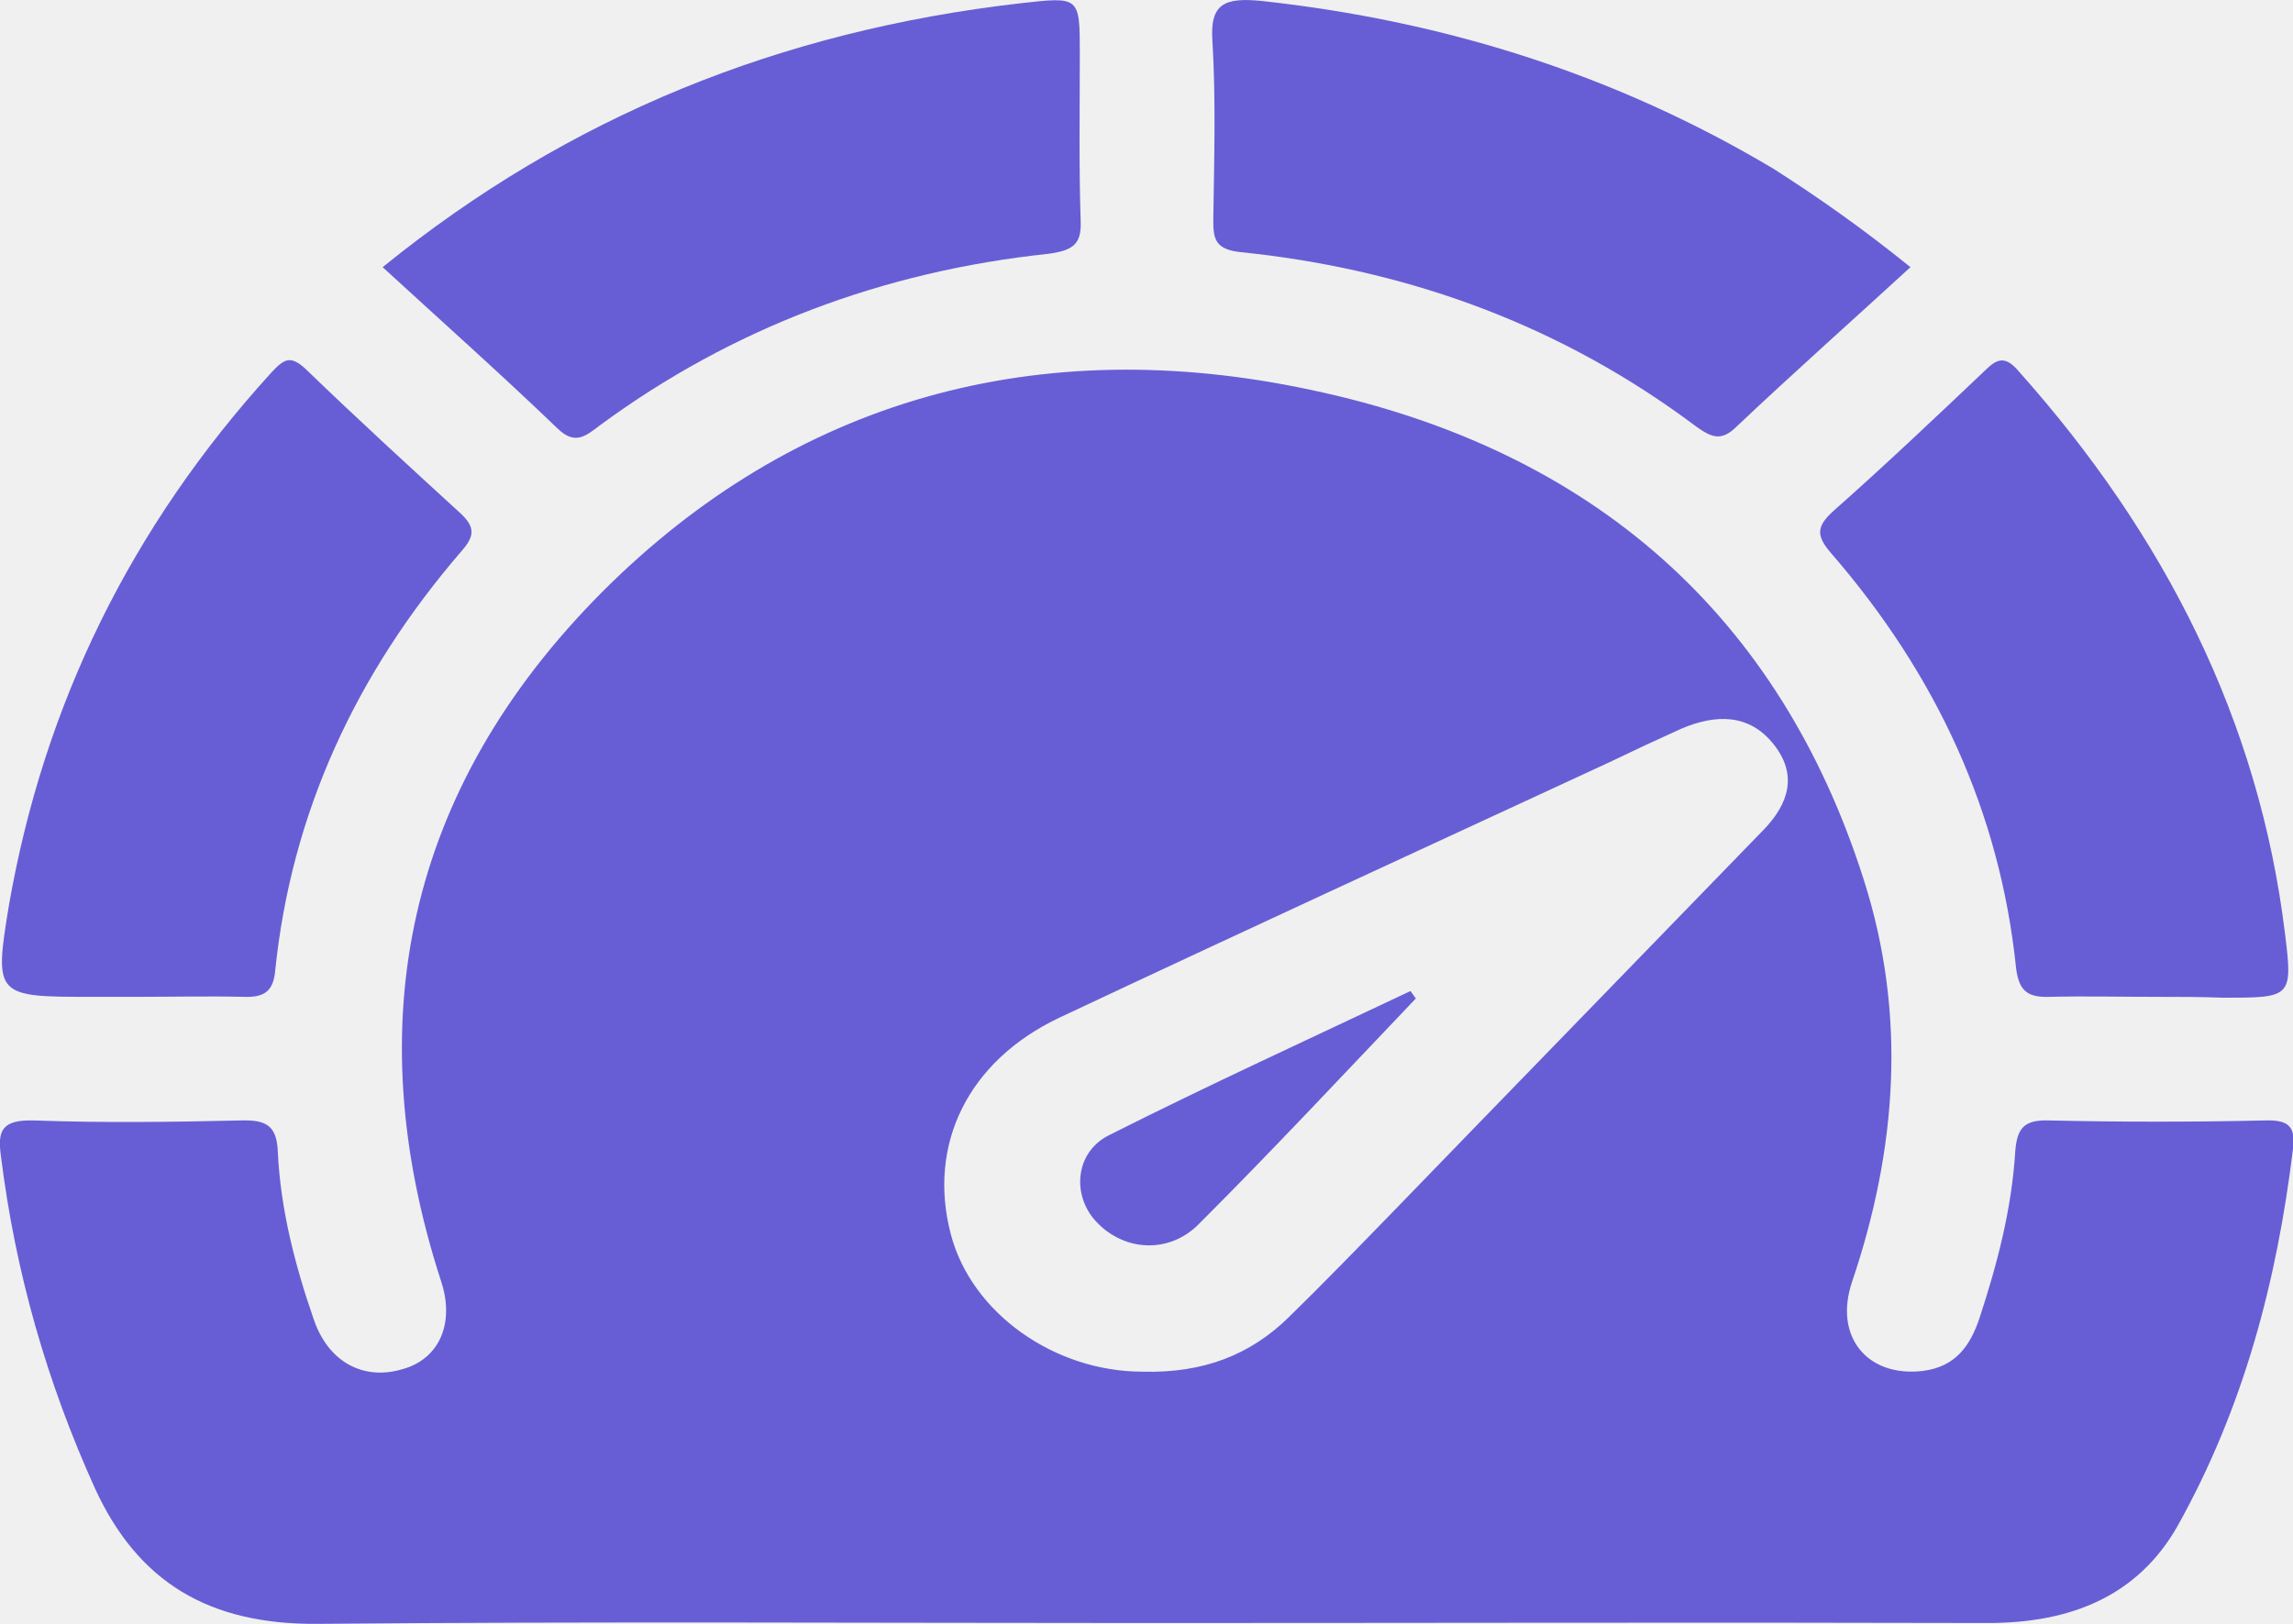
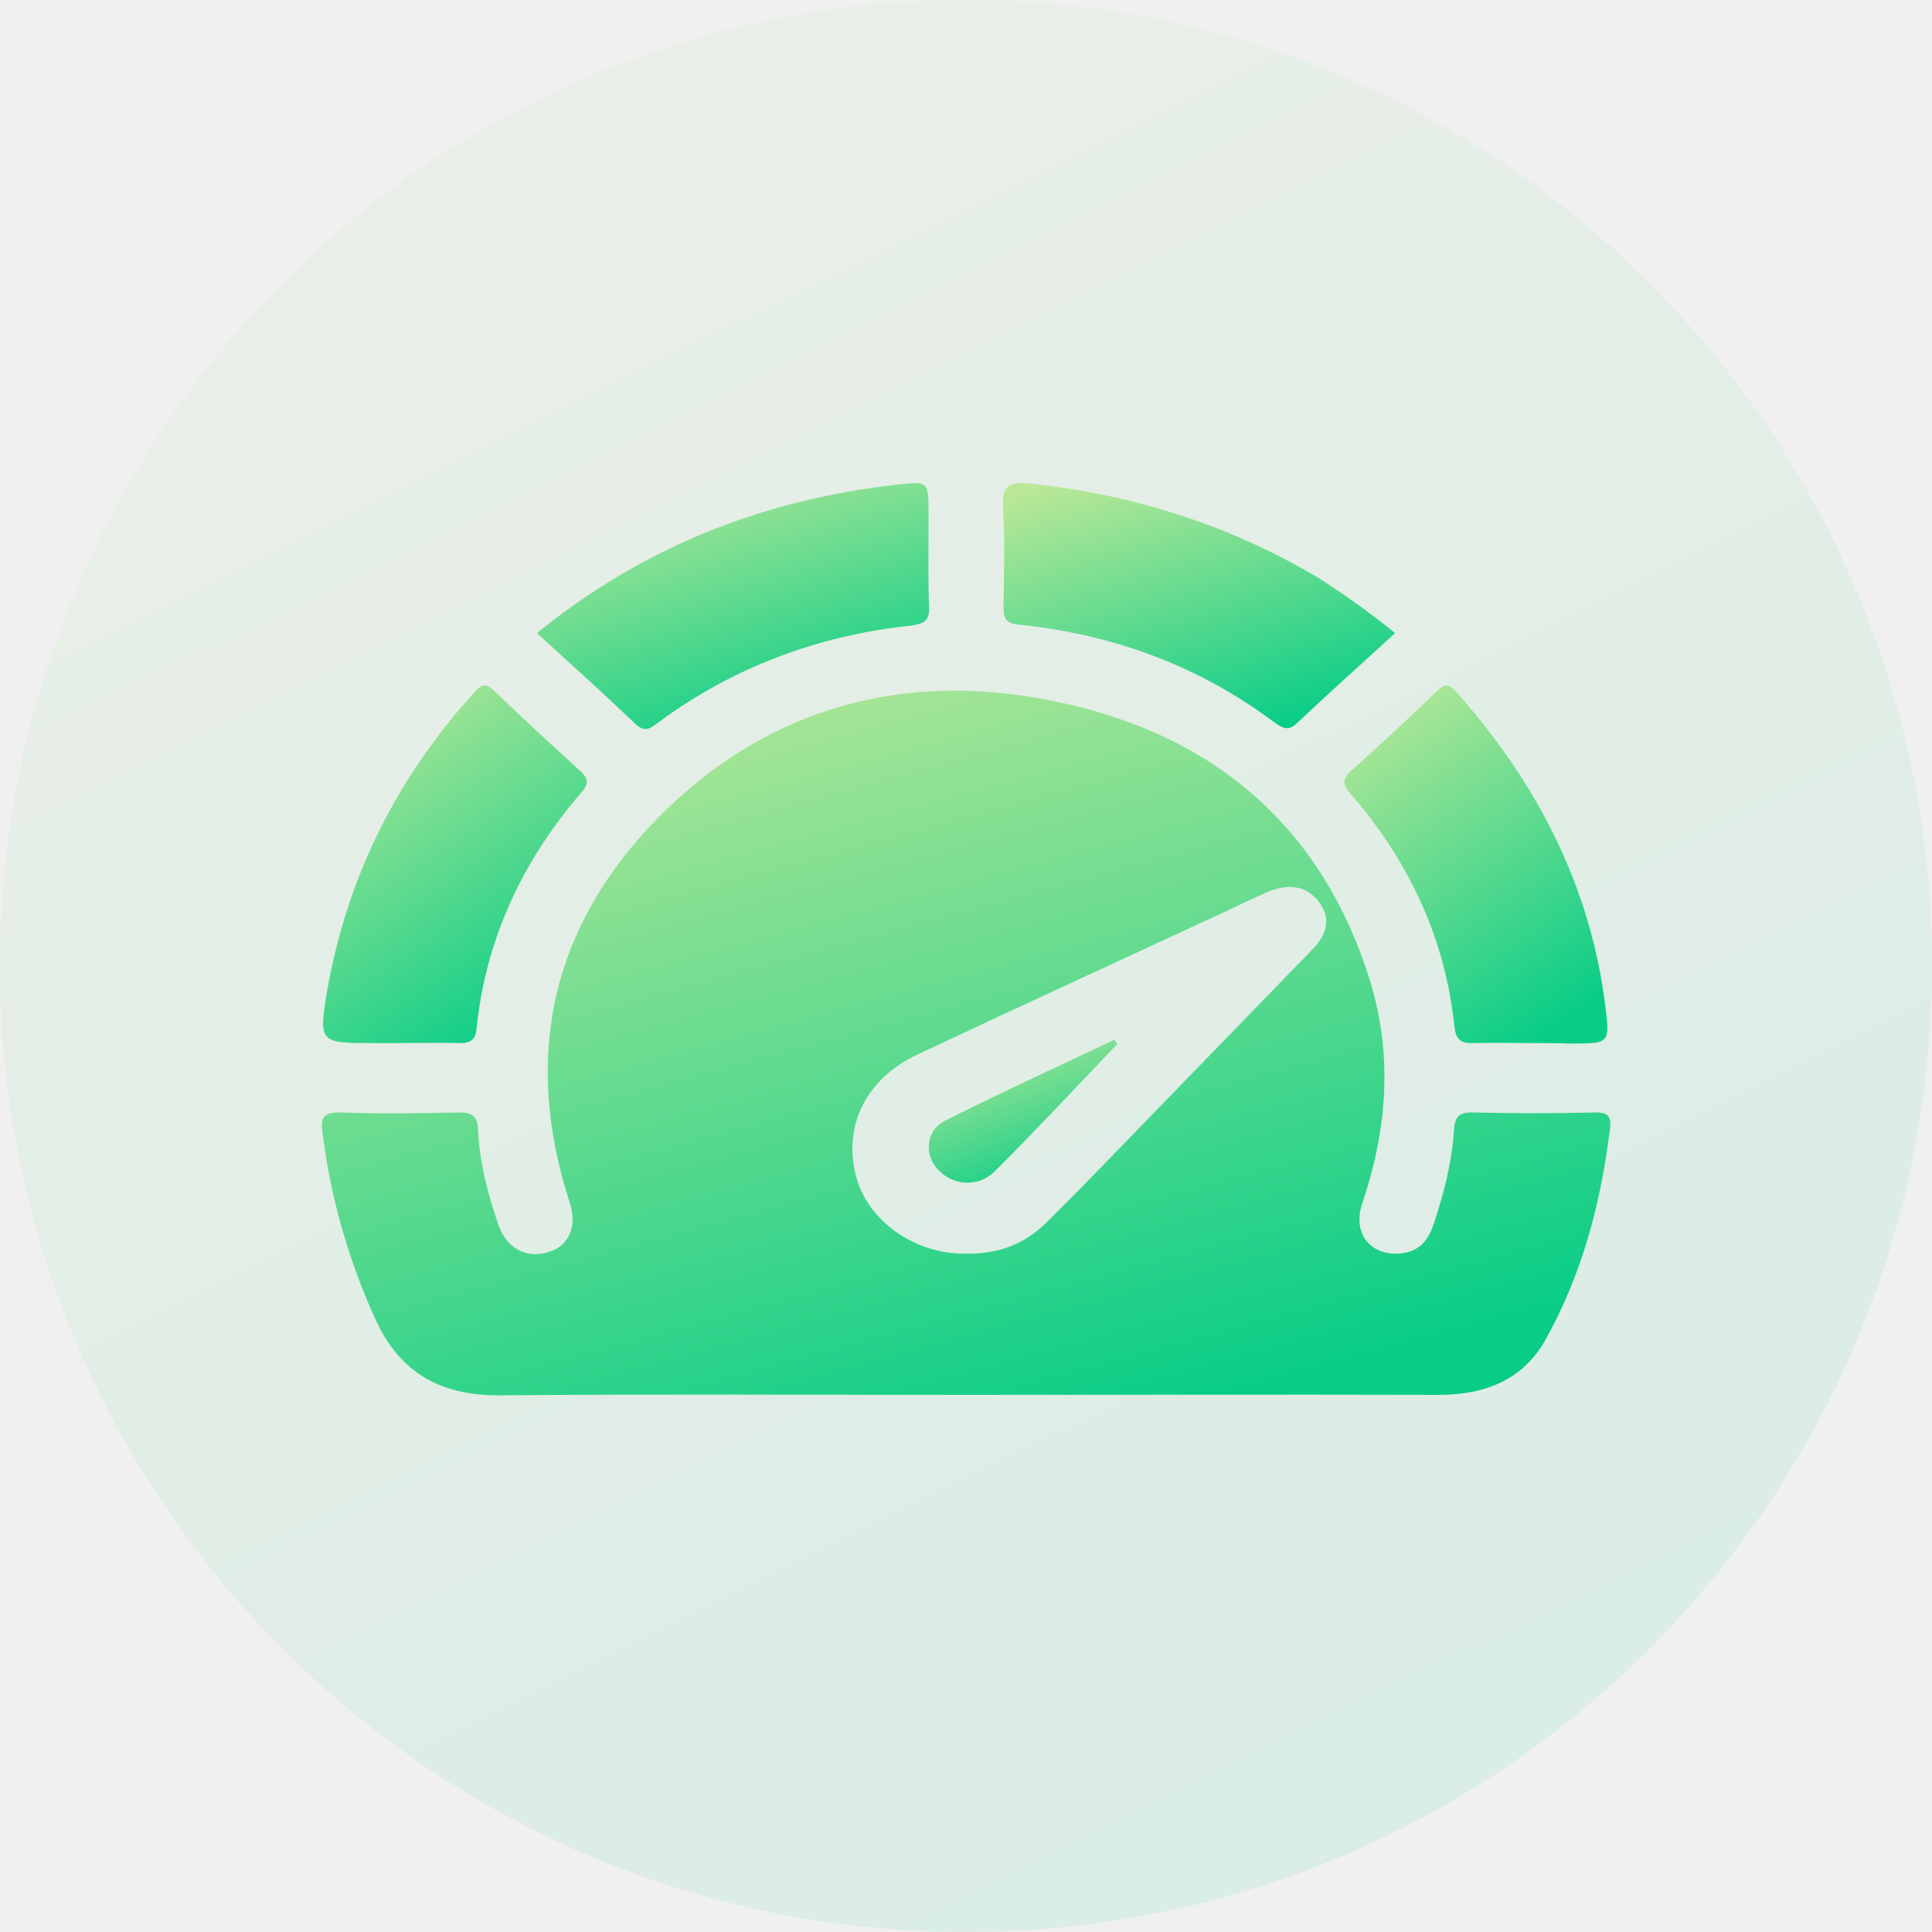
- <svg xmlns="http://www.w3.org/2000/svg" width="24" height="17" viewBox="0 0 24 17" fill="none">
-   <g clip-path="url(#clip0_2093_16726)">
-     <path d="M11.996 16.991C9.107 16.991 6.209 16.974 3.321 17C2.186 17.009 1.445 16.563 0.995 15.584C0.488 14.465 0.16 13.312 0.01 12.105C-0.028 11.834 0.019 11.721 0.357 11.73C1.079 11.756 1.792 11.747 2.514 11.73C2.786 11.721 2.898 11.782 2.908 12.062C2.936 12.656 3.086 13.242 3.283 13.81C3.433 14.255 3.799 14.457 4.212 14.334C4.596 14.229 4.765 13.854 4.615 13.408C3.743 10.716 4.249 8.26 6.303 6.197C8.31 4.187 10.861 3.47 13.722 4.082C16.695 4.711 18.636 6.468 19.508 9.212C19.958 10.62 19.855 12.027 19.386 13.416C19.189 13.993 19.546 14.422 20.127 14.352C20.474 14.308 20.624 14.081 20.718 13.801C20.905 13.233 21.056 12.656 21.093 12.053C21.112 11.808 21.187 11.721 21.45 11.73C22.2 11.747 22.95 11.747 23.7 11.73C23.954 11.721 24.029 11.791 24 12.027C23.832 13.408 23.485 14.736 22.791 15.977C22.378 16.703 21.684 16.991 20.812 16.991C17.867 16.983 14.931 16.991 11.996 16.991ZM11.958 14.36C12.605 14.378 13.093 14.177 13.487 13.792C13.853 13.434 14.209 13.067 14.566 12.7C15.86 11.363 17.163 10.025 18.458 8.688C18.73 8.408 18.814 8.102 18.561 7.788C18.308 7.473 17.961 7.473 17.595 7.63C17.342 7.744 17.098 7.858 16.845 7.98C14.922 8.871 12.999 9.754 11.086 10.655C10.13 11.109 9.707 11.983 9.951 12.918C10.167 13.749 11.039 14.36 11.958 14.36Z" fill="#675ED5" />
-     <path d="M4.005 2.797C5.965 1.206 8.178 0.323 10.673 0.035C11.302 -0.035 11.302 -0.044 11.302 0.568C11.302 1.154 11.292 1.73 11.311 2.316C11.32 2.552 11.236 2.622 10.973 2.657C9.238 2.841 7.663 3.435 6.284 4.449C6.134 4.562 6.021 4.667 5.834 4.484C5.233 3.907 4.624 3.365 4.005 2.797Z" fill="#675ED5" />
-     <path d="M19.996 2.797C19.377 3.365 18.767 3.907 18.176 4.466C18.017 4.624 17.914 4.58 17.754 4.466C16.357 3.417 14.762 2.823 12.99 2.64C12.718 2.613 12.699 2.5 12.699 2.307C12.708 1.678 12.727 1.049 12.69 0.428C12.662 0.035 12.821 -0.026 13.196 0.009C15.128 0.218 16.919 0.787 18.561 1.766C19.039 2.071 19.499 2.395 19.996 2.797Z" fill="#675ED5" />
-     <path d="M1.398 10.436C1.257 10.436 1.117 10.436 0.976 10.436C-0.046 10.436 -0.065 10.436 0.094 9.474C0.46 7.377 1.37 5.515 2.842 3.898C2.974 3.758 3.039 3.715 3.199 3.863C3.733 4.379 4.277 4.877 4.821 5.375C4.981 5.524 4.962 5.62 4.831 5.769C3.724 7.053 3.049 8.513 2.88 10.165C2.861 10.366 2.777 10.445 2.552 10.436C2.186 10.427 1.792 10.436 1.398 10.436Z" fill="#675ED5" />
-     <path d="M22.575 10.436C22.2 10.436 21.825 10.427 21.45 10.436C21.206 10.445 21.131 10.357 21.102 10.139C20.934 8.504 20.268 7.062 19.161 5.786C19.011 5.611 19.011 5.515 19.18 5.358C19.724 4.877 20.249 4.379 20.774 3.881C20.905 3.75 20.99 3.723 21.131 3.889C22.659 5.603 23.644 7.543 23.916 9.772C24 10.445 23.982 10.445 23.269 10.445C23.044 10.436 22.809 10.436 22.575 10.436Z" fill="#675ED5" />
-     <path d="M14.819 10.453C14.069 11.24 13.319 12.044 12.549 12.813C12.24 13.128 11.771 13.102 11.48 12.796C11.218 12.525 11.246 12.07 11.602 11.887C12.643 11.362 13.712 10.873 14.763 10.375C14.781 10.401 14.8 10.427 14.819 10.453Z" fill="#675ED5" />
+ <svg xmlns="http://www.w3.org/2000/svg" width="36" height="36" viewBox="0 0 36 36" fill="none">
+   <circle cx="18" cy="18" r="18" fill="url(#paint0_linear_138_11907)" fill-opacity="0.1" />
+   <g clip-path="url(#clip0_138_11907)">
+     <path d="M17.996 25.991C15.107 25.991 12.209 25.974 9.321 26C8.186 26.009 7.445 25.563 6.995 24.584C6.488 23.465 6.16 22.312 6.01 21.105C5.972 20.834 6.019 20.721 6.357 20.73C7.079 20.756 7.792 20.747 8.514 20.73C8.786 20.721 8.899 20.782 8.908 21.062C8.936 21.656 9.086 22.242 9.283 22.81C9.433 23.256 9.799 23.457 10.211 23.334C10.596 23.229 10.765 22.854 10.615 22.408C9.743 19.716 10.249 17.26 12.303 15.197C14.31 13.187 16.861 12.47 19.721 13.082C22.695 13.711 24.636 15.468 25.508 18.212C25.958 19.619 25.855 21.027 25.386 22.416C25.189 22.993 25.546 23.422 26.127 23.352C26.474 23.308 26.624 23.081 26.718 22.801C26.905 22.233 27.056 21.656 27.093 21.053C27.112 20.808 27.187 20.721 27.45 20.73C28.2 20.747 28.95 20.747 29.7 20.73C29.954 20.721 30.029 20.791 30 21.027C29.832 22.408 29.485 23.736 28.791 24.977C28.378 25.703 27.684 25.991 26.812 25.991C23.867 25.983 20.931 25.991 17.996 25.991ZM17.958 23.36C18.605 23.378 19.093 23.177 19.487 22.792C19.853 22.434 20.209 22.067 20.566 21.7C21.86 20.363 23.163 19.025 24.458 17.688C24.73 17.408 24.814 17.102 24.561 16.788C24.308 16.473 23.961 16.473 23.595 16.63C23.342 16.744 23.098 16.858 22.845 16.98C20.922 17.872 18.999 18.754 17.086 19.654C16.13 20.109 15.707 20.983 15.951 21.918C16.167 22.749 17.039 23.36 17.958 23.36Z" fill="url(#paint1_linear_138_11907)" />
+     <path d="M10.005 11.797C11.965 10.206 14.178 9.323 16.673 9.035C17.302 8.965 17.302 8.956 17.302 9.568C17.302 10.154 17.292 10.73 17.311 11.316C17.32 11.552 17.236 11.622 16.973 11.657C15.238 11.841 13.663 12.435 12.284 13.449C12.134 13.562 12.021 13.667 11.834 13.484C11.233 12.907 10.624 12.365 10.005 11.797Z" fill="url(#paint2_linear_138_11907)" />
+     <path d="M25.996 11.797C25.377 12.365 24.767 12.907 24.176 13.466C24.017 13.624 23.914 13.58 23.754 13.466C22.357 12.417 20.762 11.823 18.99 11.639C18.718 11.613 18.699 11.5 18.699 11.307C18.708 10.678 18.727 10.049 18.69 9.428C18.662 9.035 18.821 8.974 19.196 9.009C21.128 9.218 22.919 9.787 24.561 10.765C25.039 11.071 25.499 11.395 25.996 11.797Z" fill="url(#paint3_linear_138_11907)" />
+     <path d="M7.398 19.436C7.257 19.436 7.117 19.436 6.976 19.436C5.954 19.436 5.935 19.436 6.094 18.474C6.46 16.377 7.37 14.515 8.842 12.898C8.974 12.758 9.039 12.715 9.199 12.863C9.733 13.379 10.277 13.877 10.821 14.375C10.981 14.524 10.962 14.62 10.831 14.769C9.724 16.053 9.049 17.513 8.88 19.165C8.861 19.366 8.777 19.445 8.552 19.436C8.186 19.427 7.792 19.436 7.398 19.436Z" fill="url(#paint4_linear_138_11907)" />
+     <path d="M28.575 19.436C28.2 19.436 27.825 19.427 27.45 19.436C27.206 19.445 27.131 19.357 27.102 19.139C26.934 17.504 26.268 16.062 25.161 14.786C25.011 14.611 25.011 14.515 25.18 14.358C25.724 13.877 26.249 13.379 26.774 12.881C26.905 12.75 26.99 12.723 27.131 12.889C28.659 14.603 29.644 16.543 29.916 18.772C30 19.445 29.982 19.445 29.269 19.445C29.044 19.436 28.809 19.436 28.575 19.436Z" fill="url(#paint5_linear_138_11907)" />
+     <path d="M20.819 19.453C20.069 20.24 19.319 21.044 18.549 21.813C18.24 22.128 17.771 22.102 17.48 21.796C17.218 21.525 17.246 21.07 17.602 20.887C18.643 20.362 19.712 19.873 20.763 19.375C20.782 19.401 20.8 19.427 20.819 19.453Z" fill="url(#paint6_linear_138_11907)" />
  </g>
  <defs>
-     <clipPath id="clip0_2093_16726">
-       <rect width="24" height="17" fill="white" />
+     <linearGradient id="paint0_linear_138_11907" x1="3.73" y1="-2.48999e-07" x2="22.378" y2="37.622" gradientUnits="userSpaceOnUse">
+       <stop stop-color="#BBE897" />
+       <stop offset="1" stop-color="#08CD87" />
+     </linearGradient>
+     <linearGradient id="paint1_linear_138_11907" x1="8.486" y1="12.87" x2="12.803" y2="28.793" gradientUnits="userSpaceOnUse">
+       <stop stop-color="#BBE897" />
+       <stop offset="1" stop-color="#08CD87" />
+     </linearGradient>
+     <linearGradient id="paint2_linear_138_11907" x1="10.762" y1="9.003" x2="12.452" y2="14.441" gradientUnits="userSpaceOnUse">
+       <stop stop-color="#BBE897" />
+       <stop offset="1" stop-color="#08CD87" />
+     </linearGradient>
+     <linearGradient id="paint3_linear_138_11907" x1="19.444" y1="9" x2="21.125" y2="14.427" gradientUnits="userSpaceOnUse">
+       <stop stop-color="#BBE897" />
+       <stop offset="1" stop-color="#08CD87" />
+     </linearGradient>
+     <linearGradient id="paint4_linear_138_11907" x1="6.53" y1="12.771" x2="10.548" y2="18.747" gradientUnits="userSpaceOnUse">
+       <stop stop-color="#BBE897" />
+       <stop offset="1" stop-color="#08CD87" />
+     </linearGradient>
+     <linearGradient id="paint5_linear_138_11907" x1="25.558" y1="12.774" x2="29.585" y2="18.741" gradientUnits="userSpaceOnUse">
+       <stop stop-color="#BBE897" />
+       <stop offset="1" stop-color="#08CD87" />
+     </linearGradient>
+     <linearGradient id="paint6_linear_138_11907" x1="17.67" y1="19.375" x2="18.811" y2="22.413" gradientUnits="userSpaceOnUse">
+       <stop stop-color="#BBE897" />
+       <stop offset="1" stop-color="#08CD87" />
+     </linearGradient>
+     <clipPath id="clip0_138_11907">
+       <rect width="24" height="17" fill="white" transform="translate(6 9)" />
    </clipPath>
  </defs>
</svg>
